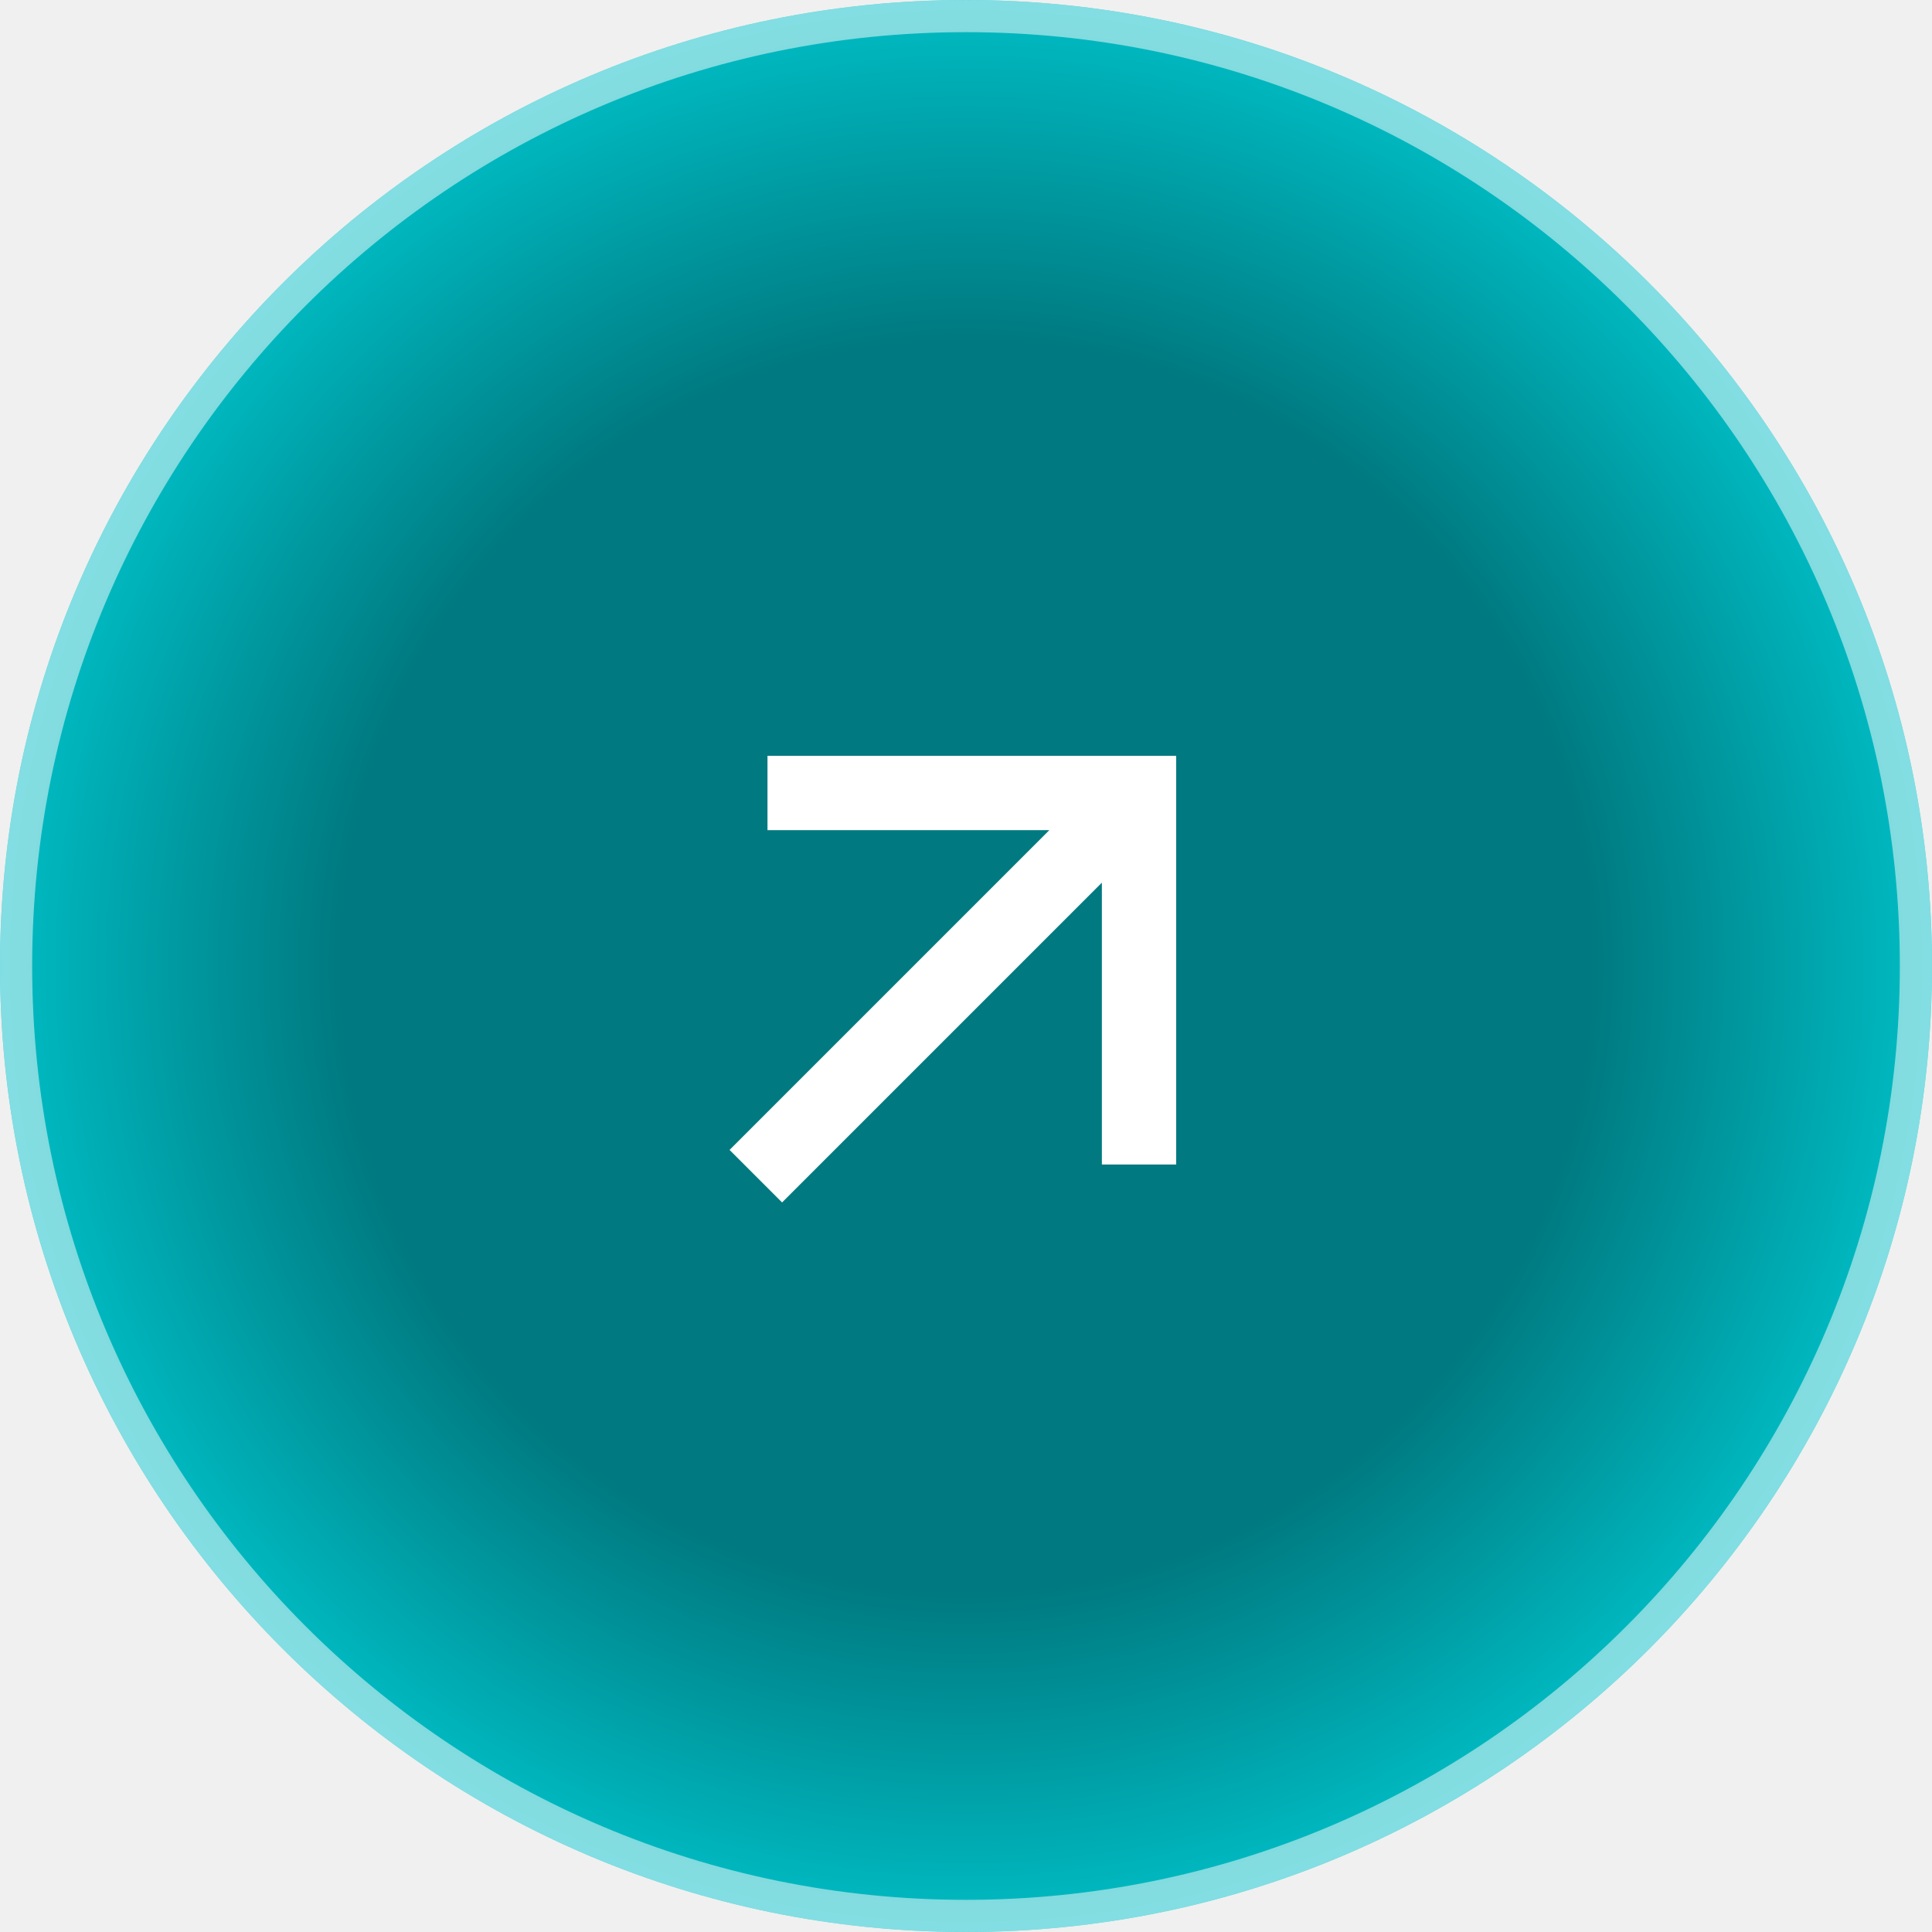
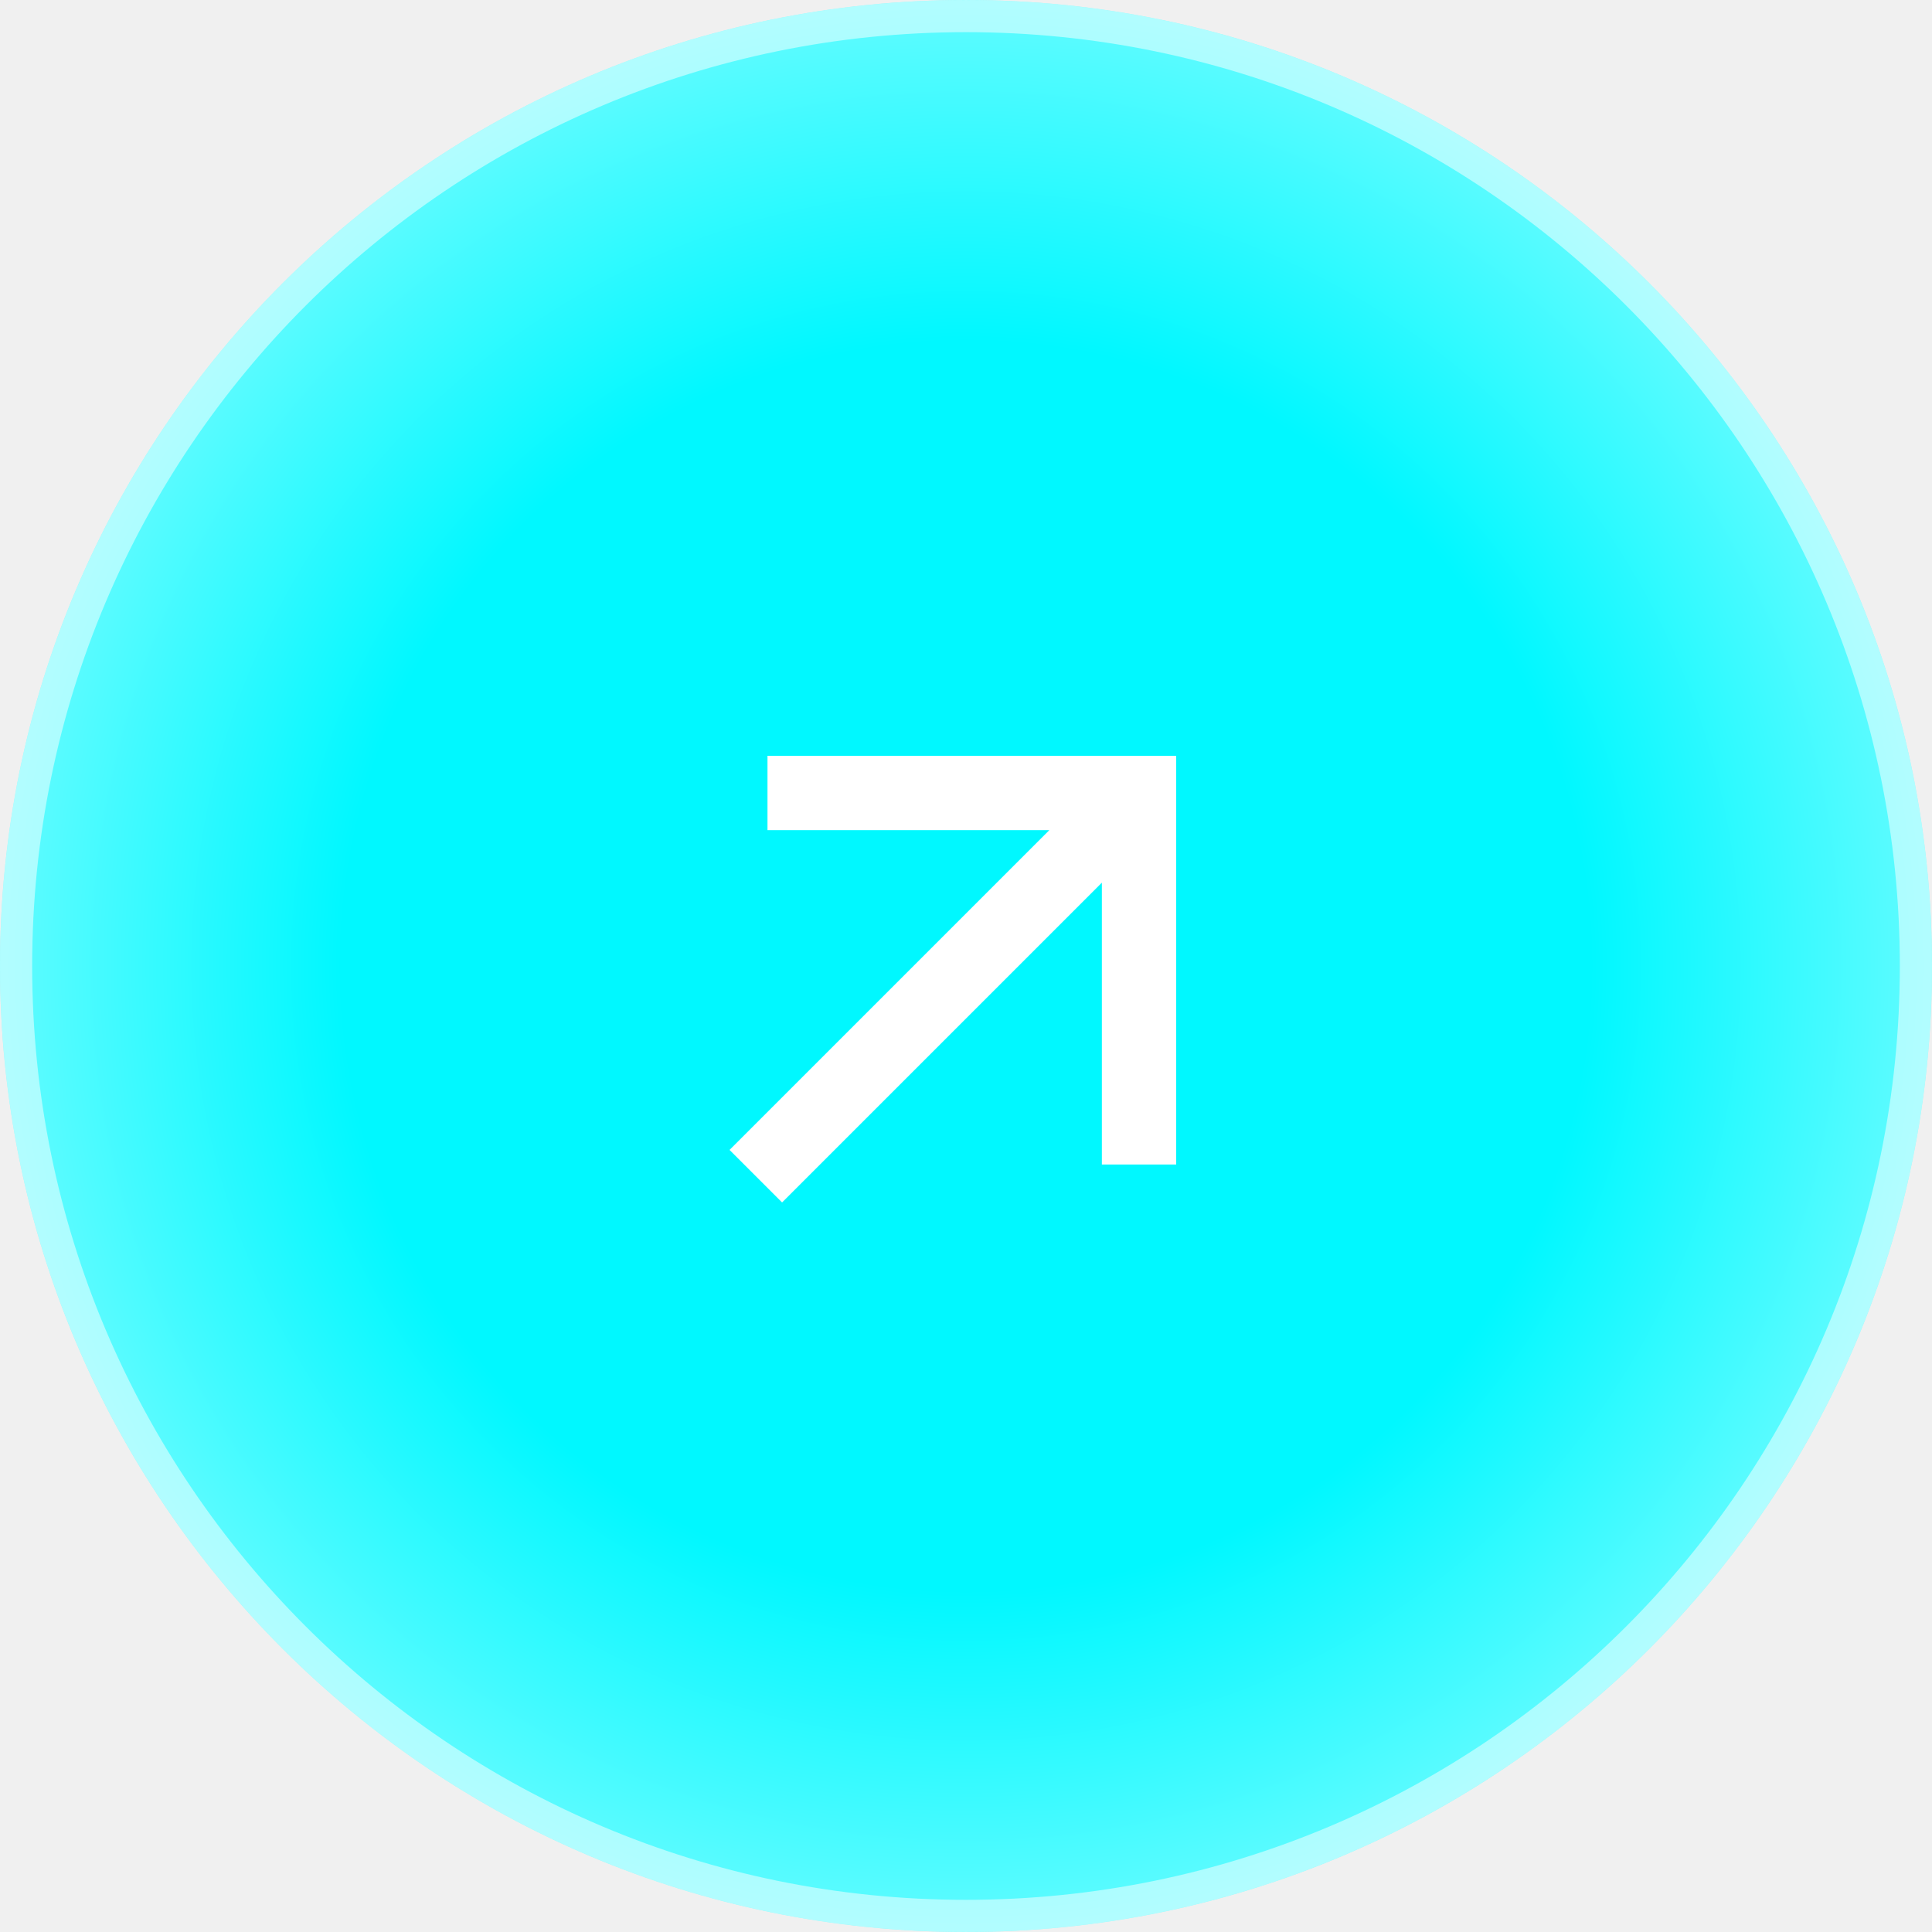
<svg xmlns="http://www.w3.org/2000/svg" width="52" height="52" viewBox="0 0 52 52" fill="none">
  <path d="M0 26C0 11.641 11.641 0 26 0C40.359 0 52 11.641 52 26C52 40.359 40.359 52 26 52C11.641 52 0 40.359 0 26Z" fill="url(#paint0_radial_11652_60951)" />
  <path d="M26 0.433C40.12 0.433 51.567 11.88 51.567 26C51.567 40.12 40.12 51.567 26 51.567C11.88 51.567 0.433 40.12 0.433 26C0.433 11.88 11.88 0.433 26 0.433Z" stroke="white" stroke-opacity="0.51" stroke-width="0.865" />
  <path d="M28.243 22.343L20.657 22.343L20.657 20.343H31.657V31.343L29.657 31.343L29.657 23.757L21.05 32.364L19.636 30.95L28.243 22.343Z" fill="white" />
  <defs>
    <radialGradient id="paint0_radial_11652_60951" cx="0" cy="0" r="1" gradientUnits="userSpaceOnUse" gradientTransform="translate(26 26) scale(30.5349)">
-       <stop offset="0.555" stop-color="#007980" />
-       <stop offset="1" stop-color="#00DCE4" />
+       <stop offset="0.555" stop-color="#00F8FF" />
+       <stop offset="1" stop-color="#8EFDFF" />
    </radialGradient>
  </defs>
</svg>
